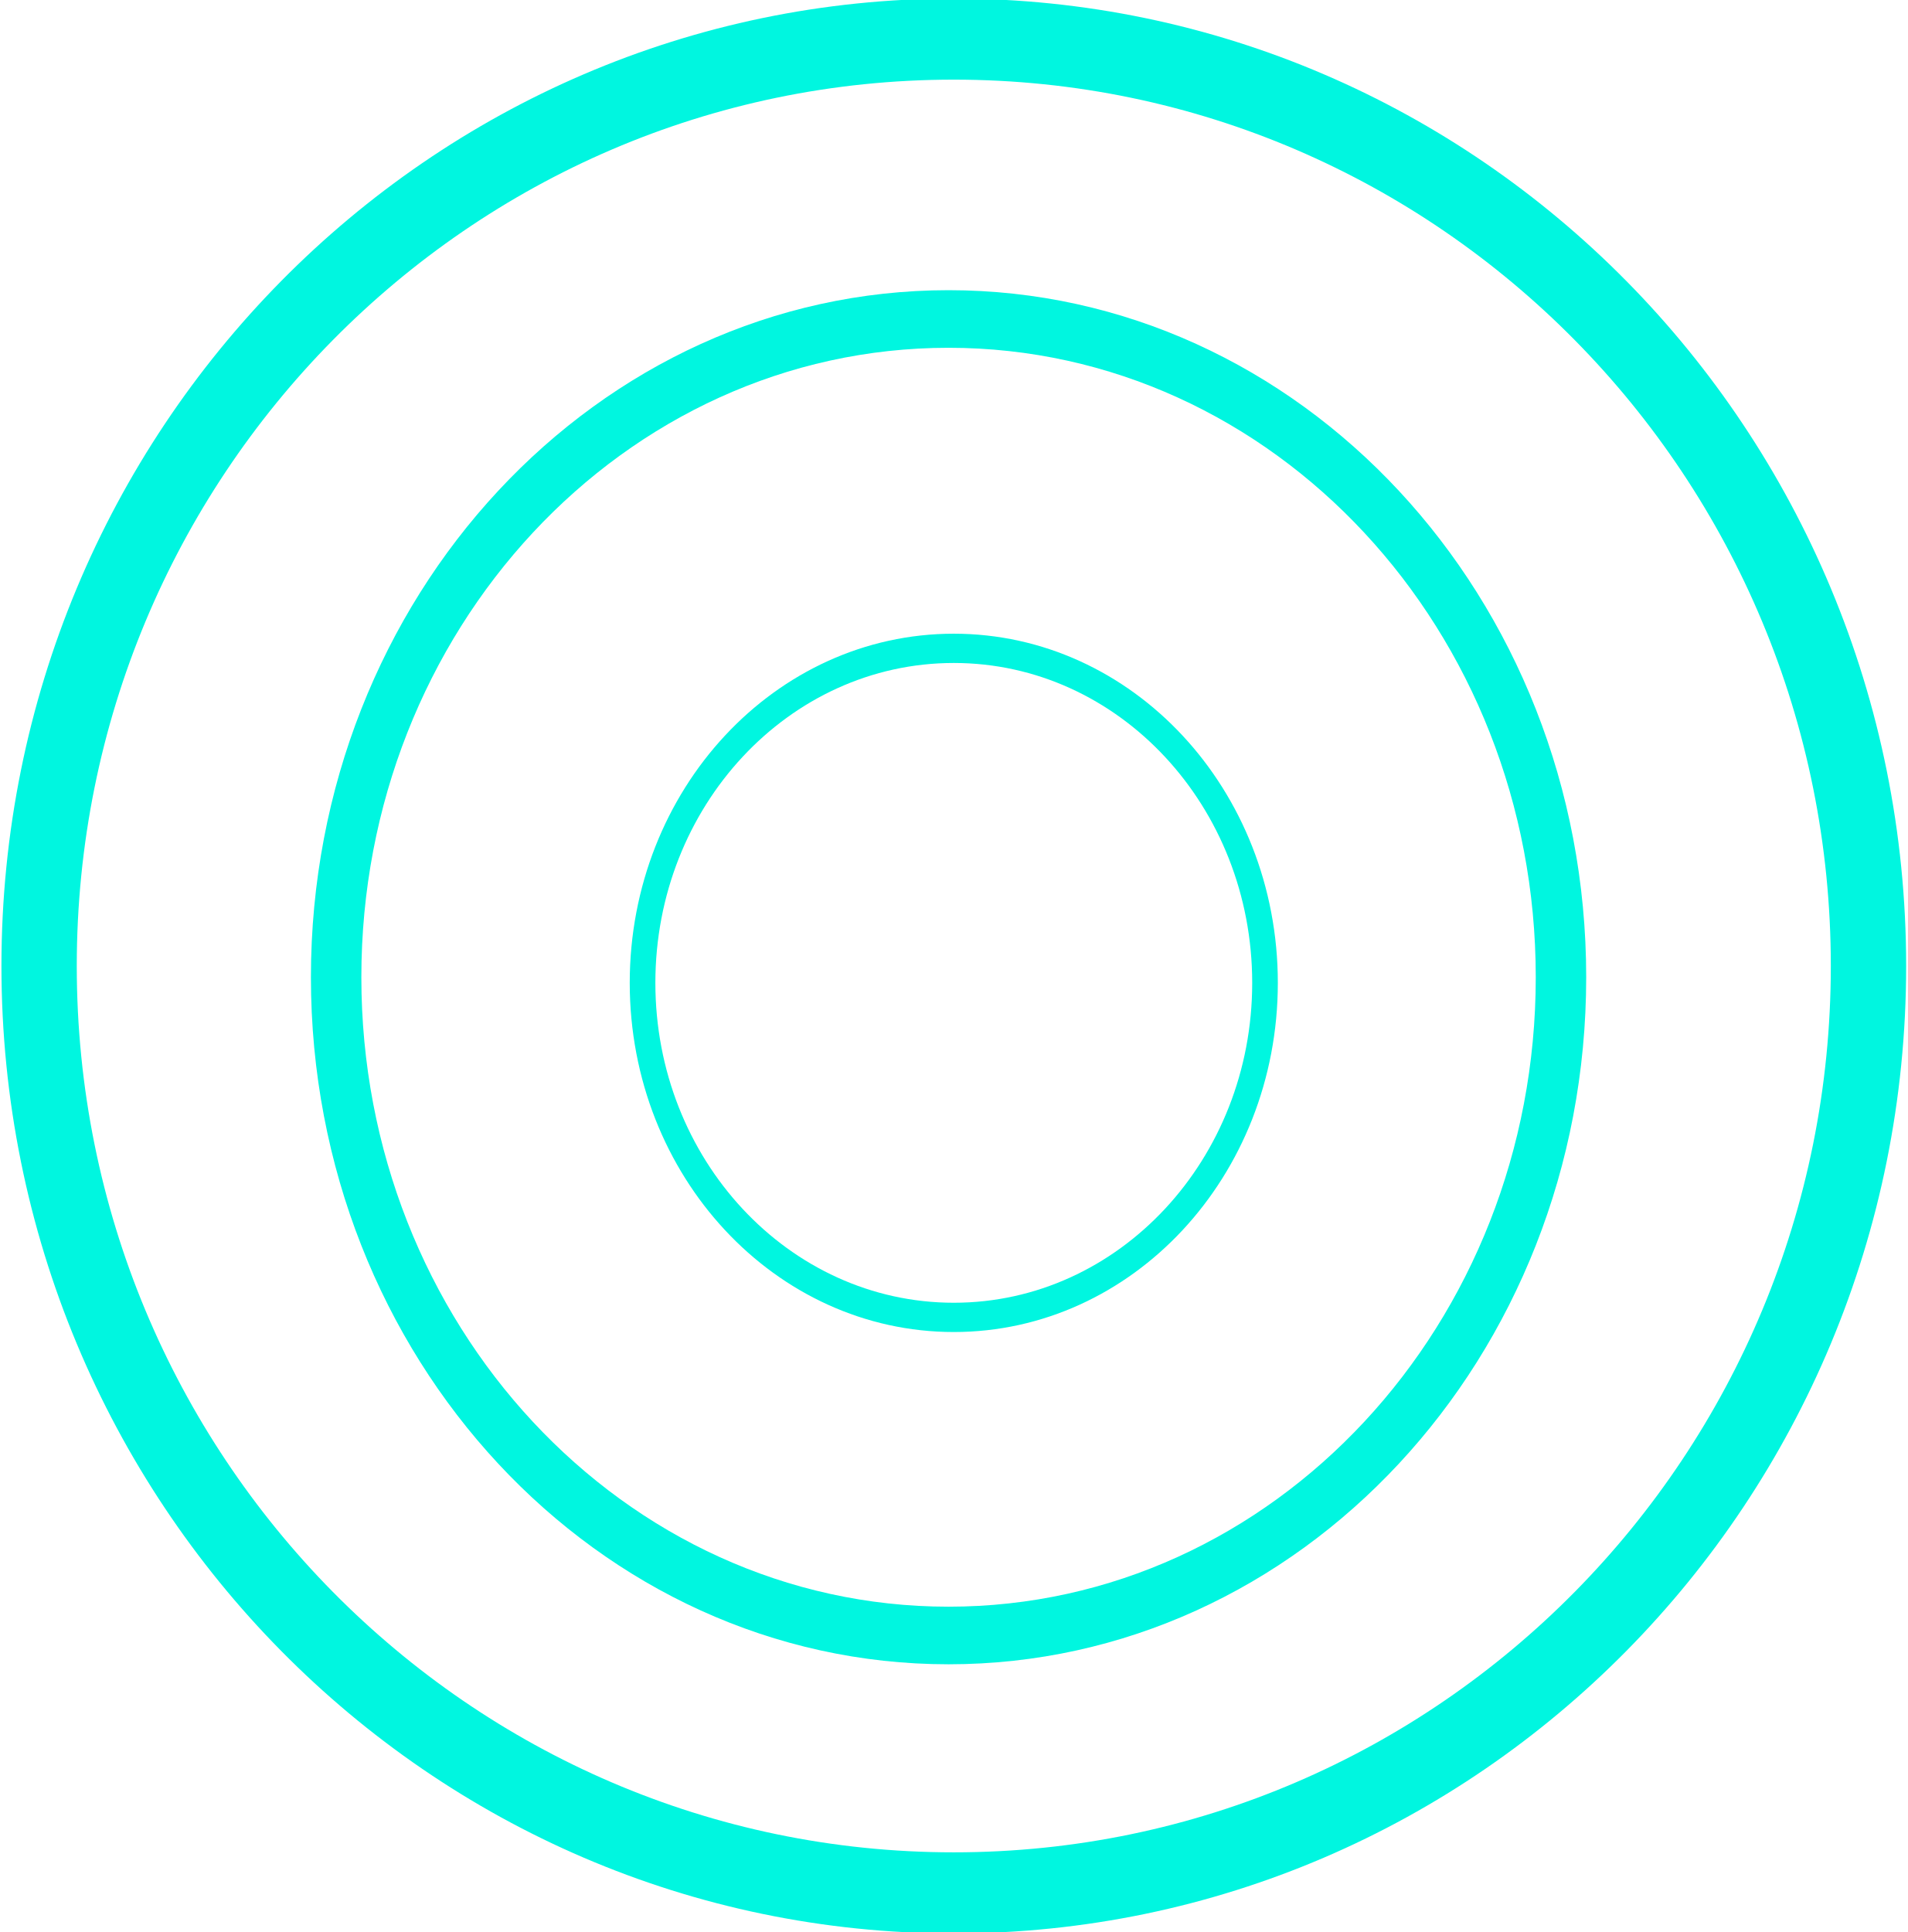
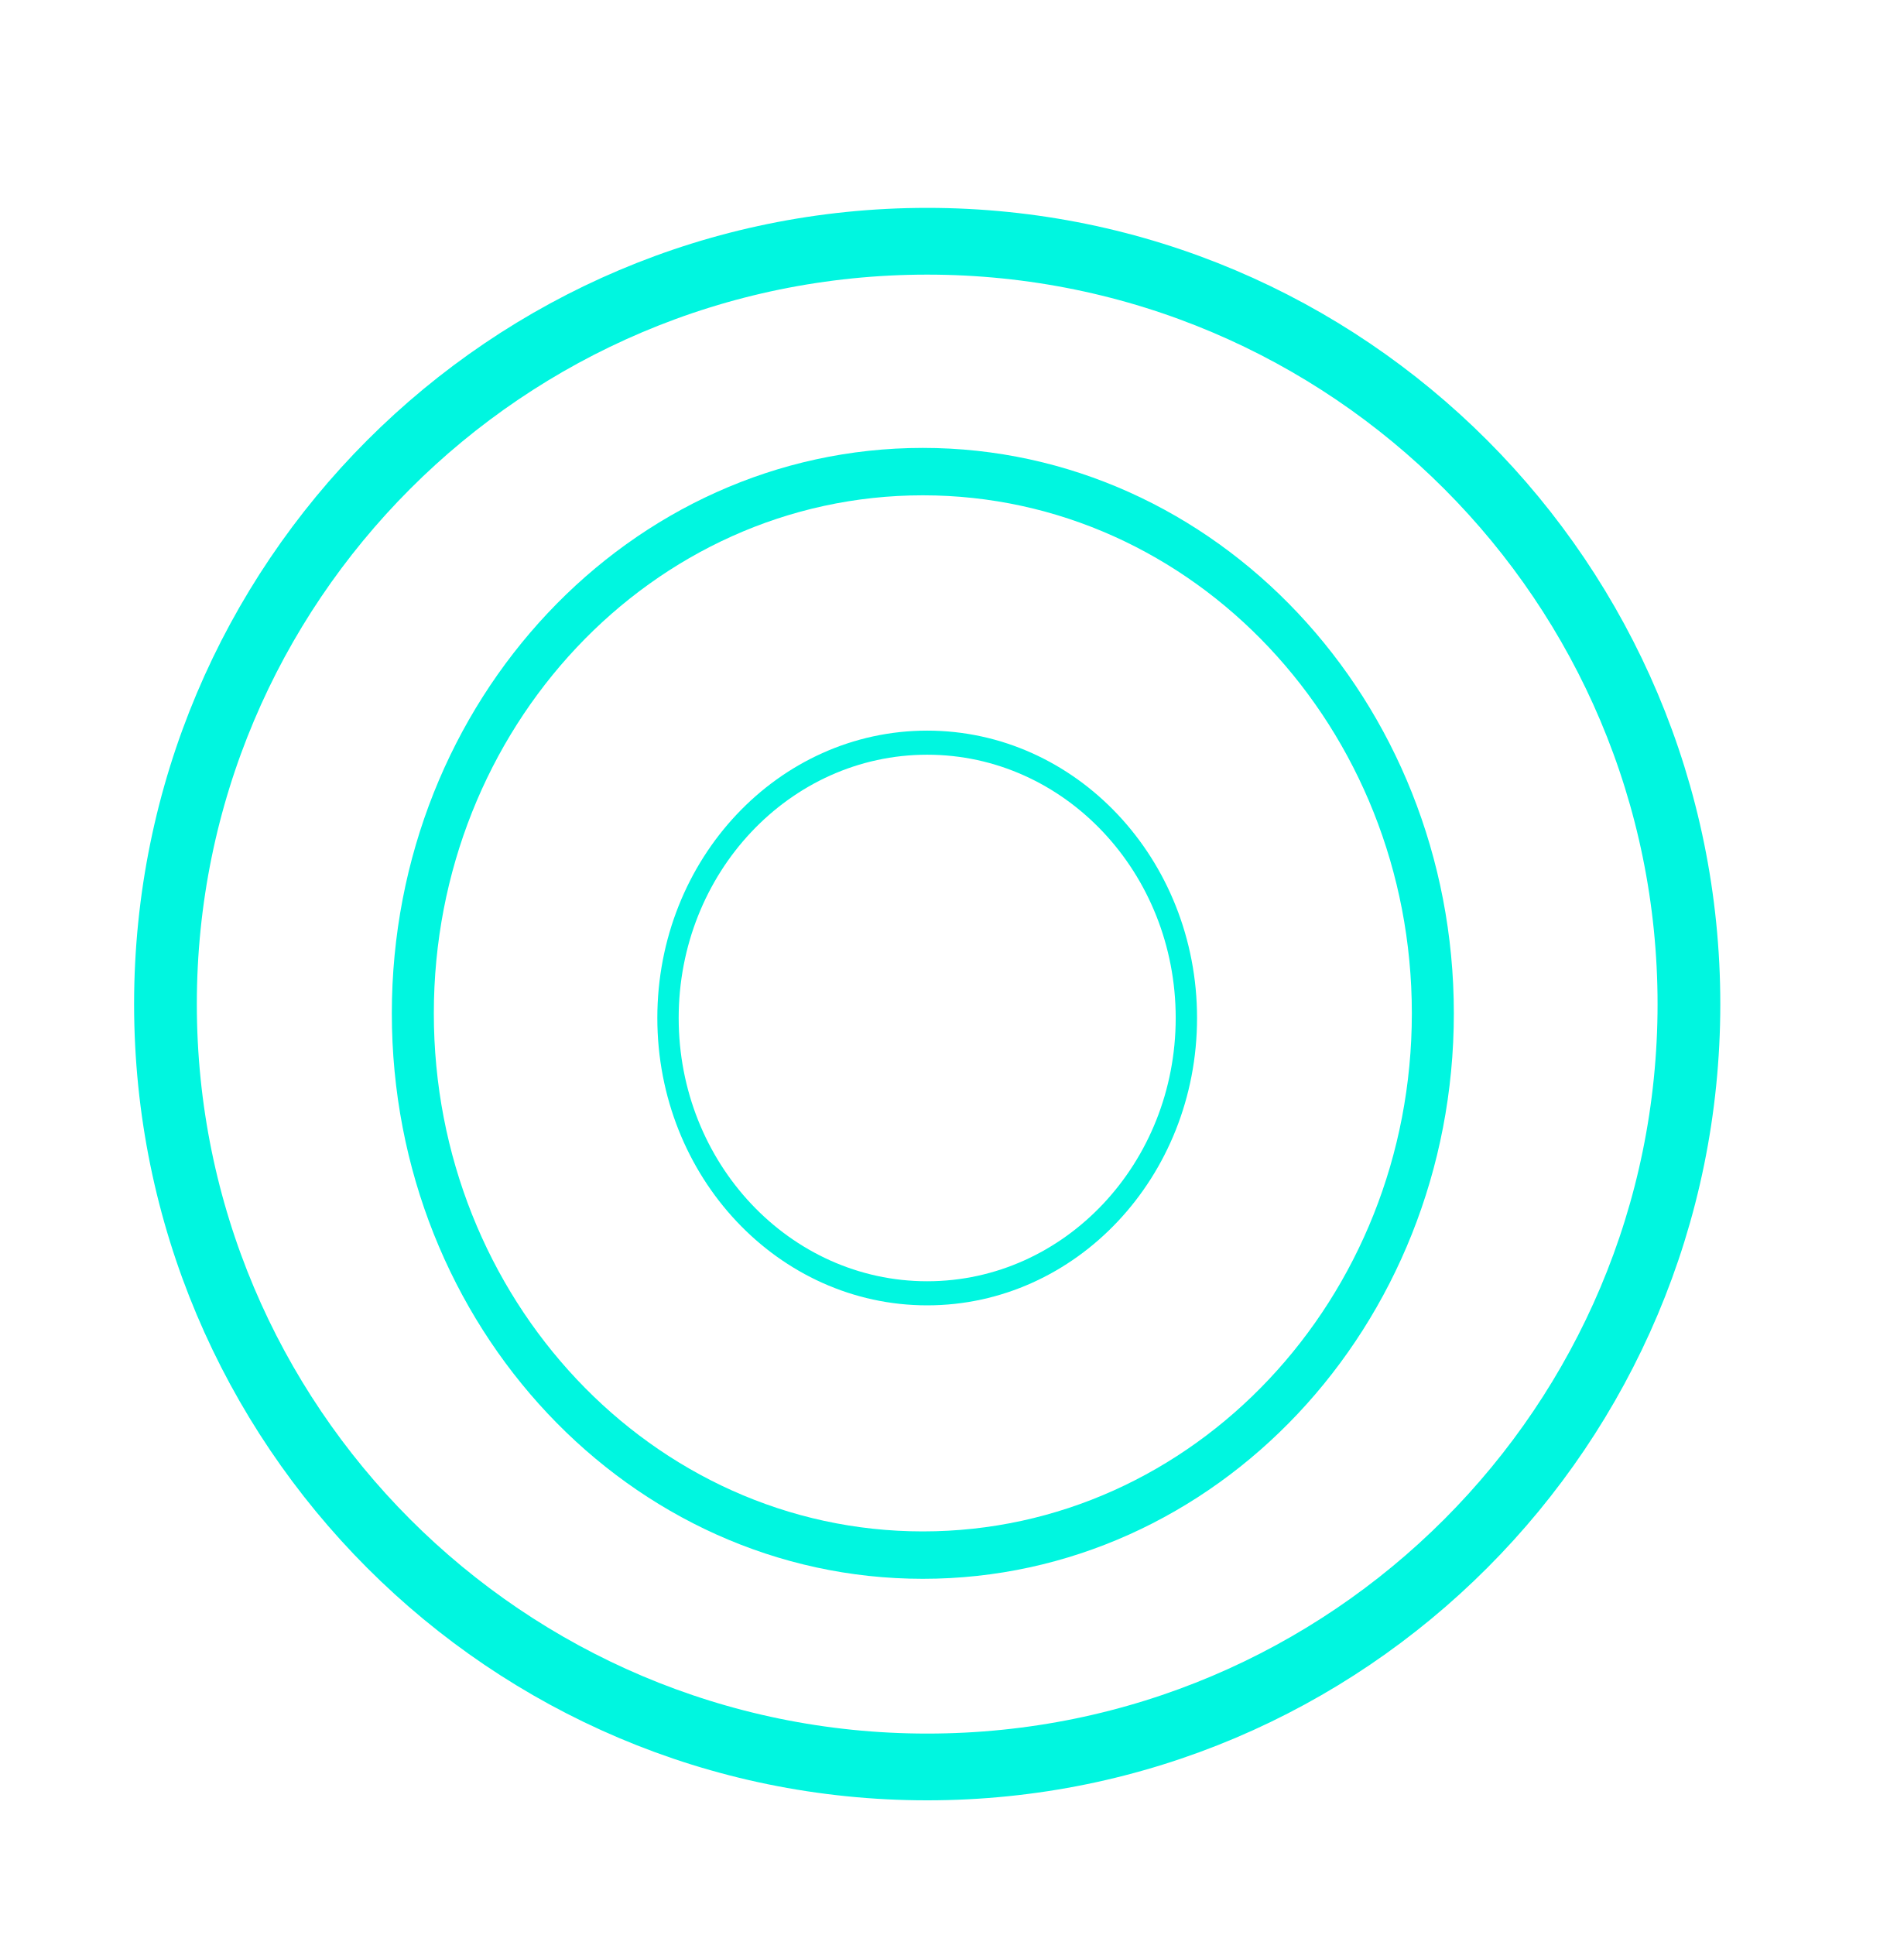
- <svg xmlns="http://www.w3.org/2000/svg" width="29.795" height="30.176" id="svg2" version="1.1">
+ <svg xmlns="http://www.w3.org/2000/svg" width="31.16" height="31.677" id="svg2" version="1.1">
  <defs id="defs4" />
-   <g id="layer1" transform="translate(-5.660907,-82.11569)">
-     <g id="g3815" transform="matrix(0.2860742,0,0,0.3074752,-76.8703,10.12057)">
+   <g id="layer1" transform="translate(-3.485365,-80.23808)">
+     <g id="g3815" transform="matrix(0.2496972,0,0,0.265232,-66.3755,21.55691)">
      <path transform="matrix(1.028214,0,0,1.029977,273.0031,214.5735)" d="m 114.286,66.648 c 0,25.247 -21.746,45.714 -48.571,45.714 -26.825,0 -48.571,-20.467 -48.571,-45.714 0,-25.247 21.746,-45.714 48.571,-45.714 26.825,0 48.571,20.467 48.571,45.714 z" id="path2989" style="fill:none;stroke:#00f6e0;stroke-width:4;stroke-linecap:butt;stroke-linejoin:miter;stroke-miterlimit:4;stroke-opacity:1;stroke-dasharray:none" />
      <path d="m 114.286,66.648 c 0,25.247 -21.746,45.714 -48.571,45.714 -26.825,0 -48.571,-20.467 -48.571,-45.714 0,-25.247 21.746,-45.714 48.571,-45.714 26.825,0 48.571,20.467 48.571,45.714 z" id="path2989-7" style="fill:none;stroke:#00f6e0;stroke-width:4;stroke-linecap:butt;stroke-linejoin:miter;stroke-miterlimit:4;stroke-opacity:1;stroke-dasharray:none" transform="matrix(0.6884276,0,0,0.7314544,295.0462,235.0409)" />
      <path d="m 114.286,66.648 c 0,25.247 -21.746,45.714 -48.571,45.714 -26.825,0 -48.571,-20.467 -48.571,-45.714 0,-25.247 21.746,-45.714 48.571,-45.714 26.825,0 48.571,20.467 48.571,45.714 z" id="path2989-1" style="fill:none;stroke:#00f6e0;stroke-width:4;stroke-linecap:butt;stroke-linejoin:miter;stroke-miterlimit:4;stroke-opacity:1;stroke-dasharray:none" transform="matrix(0.3498567,0,0,0.3717227,317.5808,259.3019)" />
    </g>
  </g>
</svg>
